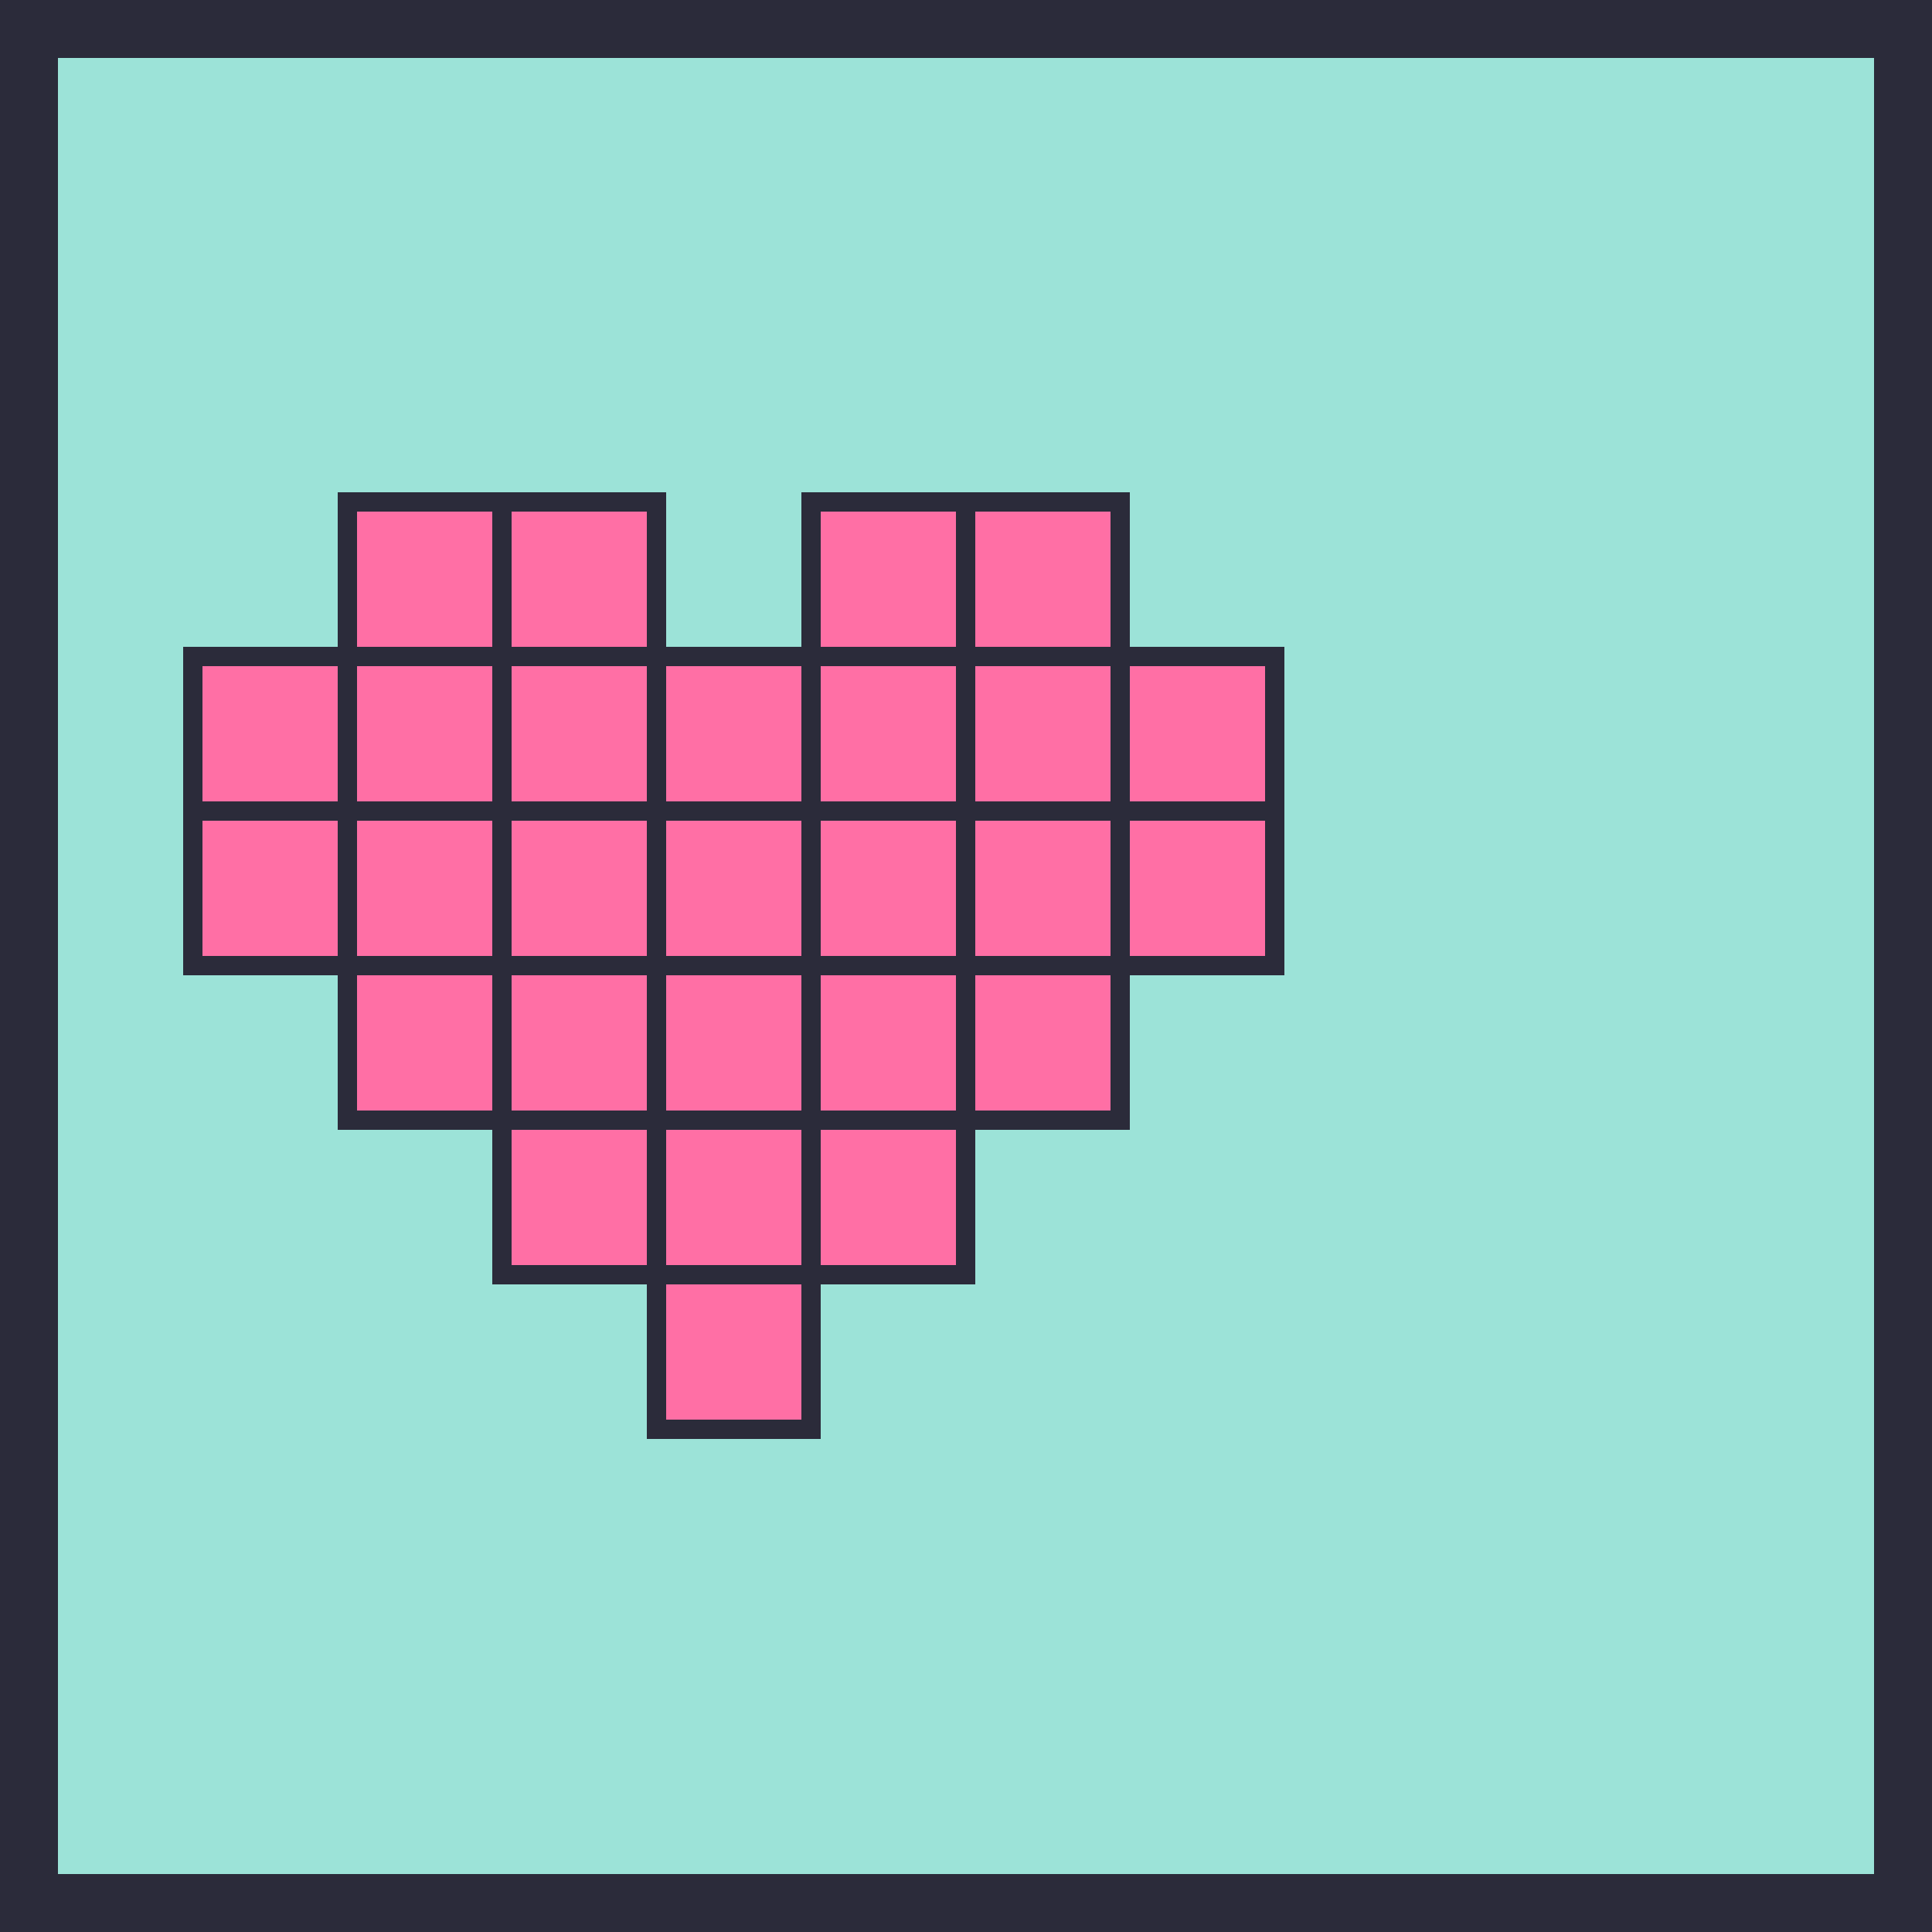
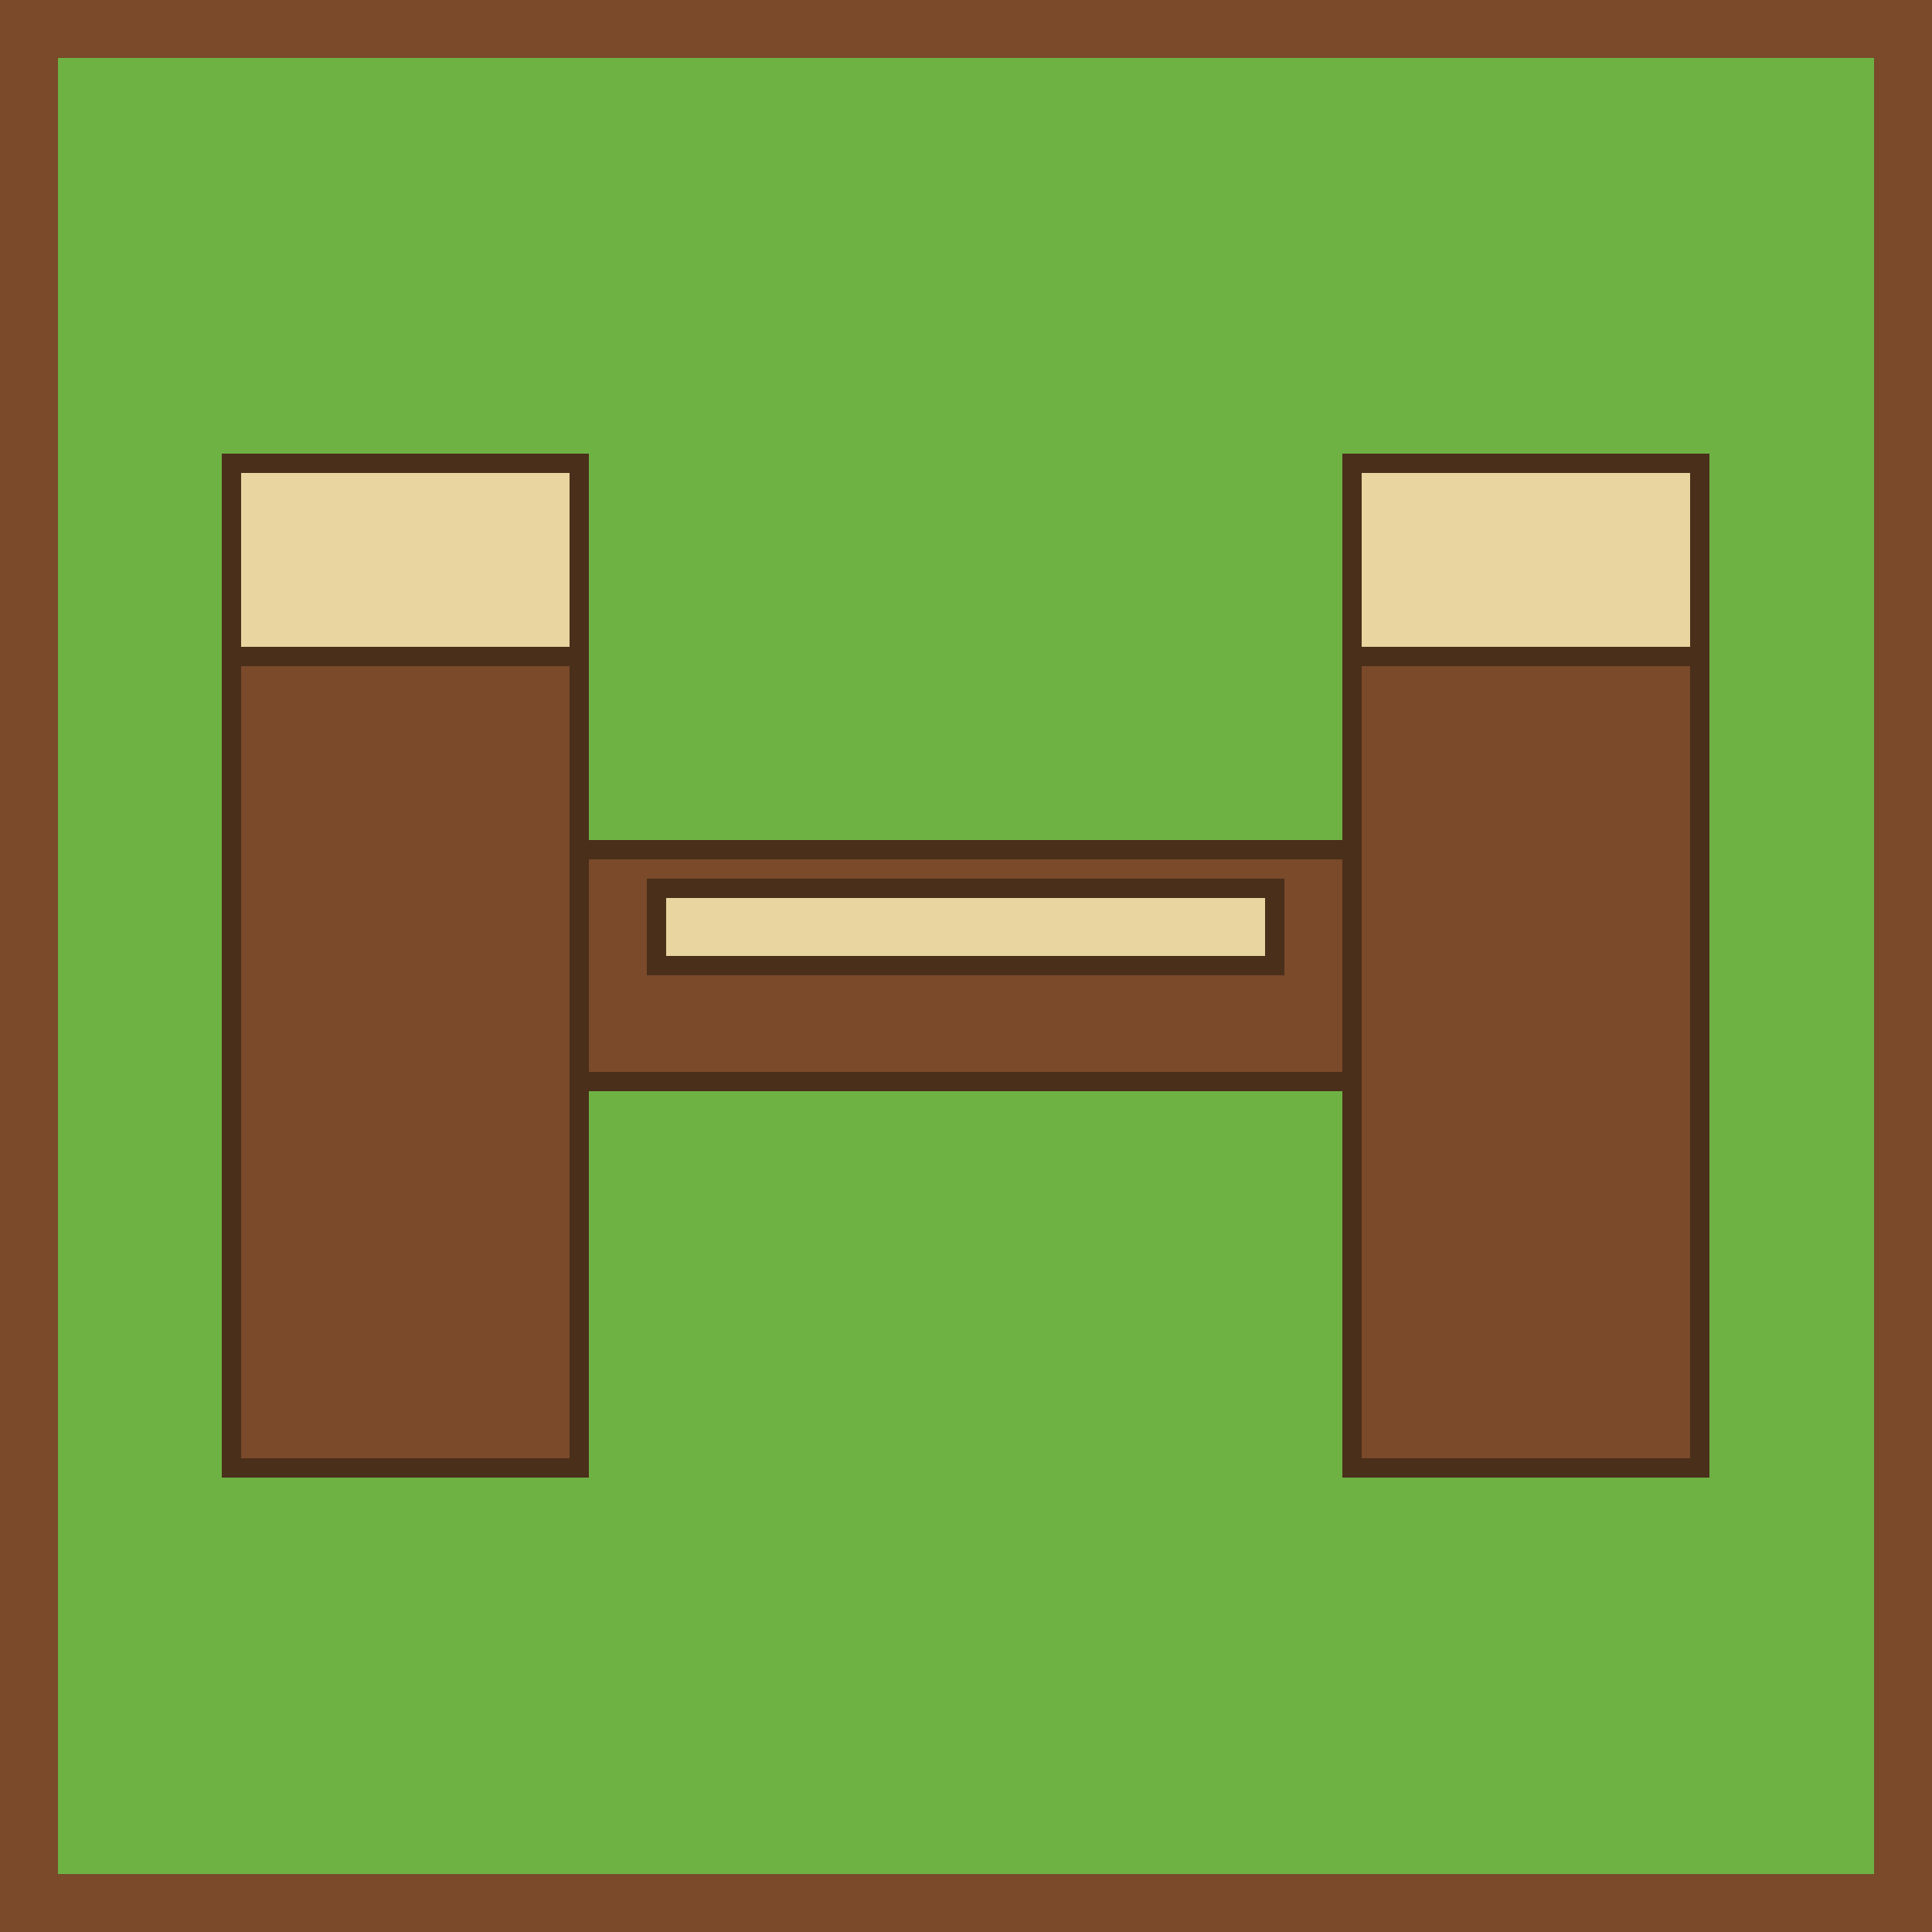
<svg xmlns="http://www.w3.org/2000/svg" viewBox="0 0 100 100" shape-rendering="crispEdges">
-   <rect width="100" height="100" fill="#9ce3d8" />
-   <rect x="0" y="0" width="100" height="100" fill="none" stroke="#2b2b3a" stroke-width="6" />
-   <g fill="#ff6fa5" stroke="#2b2b3a" stroke-width="1">
-     <rect x="18" y="26" width="8" height="8" />
-     <rect x="26" y="26" width="8" height="8" />
-     <rect x="42" y="26" width="8" height="8" />
-     <rect x="50" y="26" width="8" height="8" />
-     <rect x="10" y="34" width="8" height="8" />
-     <rect x="18" y="34" width="8" height="8" />
-     <rect x="26" y="34" width="8" height="8" />
-     <rect x="34" y="34" width="8" height="8" />
-     <rect x="42" y="34" width="8" height="8" />
-     <rect x="50" y="34" width="8" height="8" />
-     <rect x="58" y="34" width="8" height="8" />
-     <rect x="10" y="42" width="8" height="8" />
-     <rect x="18" y="42" width="8" height="8" />
-     <rect x="26" y="42" width="8" height="8" />
-     <rect x="34" y="42" width="8" height="8" />
-     <rect x="42" y="42" width="8" height="8" />
-     <rect x="50" y="42" width="8" height="8" />
-     <rect x="58" y="42" width="8" height="8" />
-     <rect x="18" y="50" width="8" height="8" />
-     <rect x="26" y="50" width="8" height="8" />
-     <rect x="34" y="50" width="8" height="8" />
-     <rect x="42" y="50" width="8" height="8" />
-     <rect x="50" y="50" width="8" height="8" />
-     <rect x="26" y="58" width="8" height="8" />
-     <rect x="34" y="58" width="8" height="8" />
-     <rect x="42" y="58" width="8" height="8" />
-     <rect x="34" y="66" width="8" height="8" />
+   <rect width="100" height="100" fill="#6fb244" />
+   <rect x="0" y="0" width="100" height="100" fill="none" stroke="#7a4a2b" stroke-width="6" />
+   <g stroke="#4a2f1a" stroke-width="1">
+     <rect x="30" y="44" width="40" height="12" fill="#7a4a2b" />
+     <rect x="12" y="24" width="18" height="52" fill="#7a4a2b" />
+     <rect x="12" y="24" width="18" height="10" fill="#e8d5a0" />
+     <rect x="70" y="24" width="18" height="52" fill="#7a4a2b" />
+     <rect x="70" y="24" width="18" height="10" fill="#e8d5a0" />
+     <rect x="34" y="46" width="32" height="4" fill="#e8d5a0" />
  </g>
</svg>
